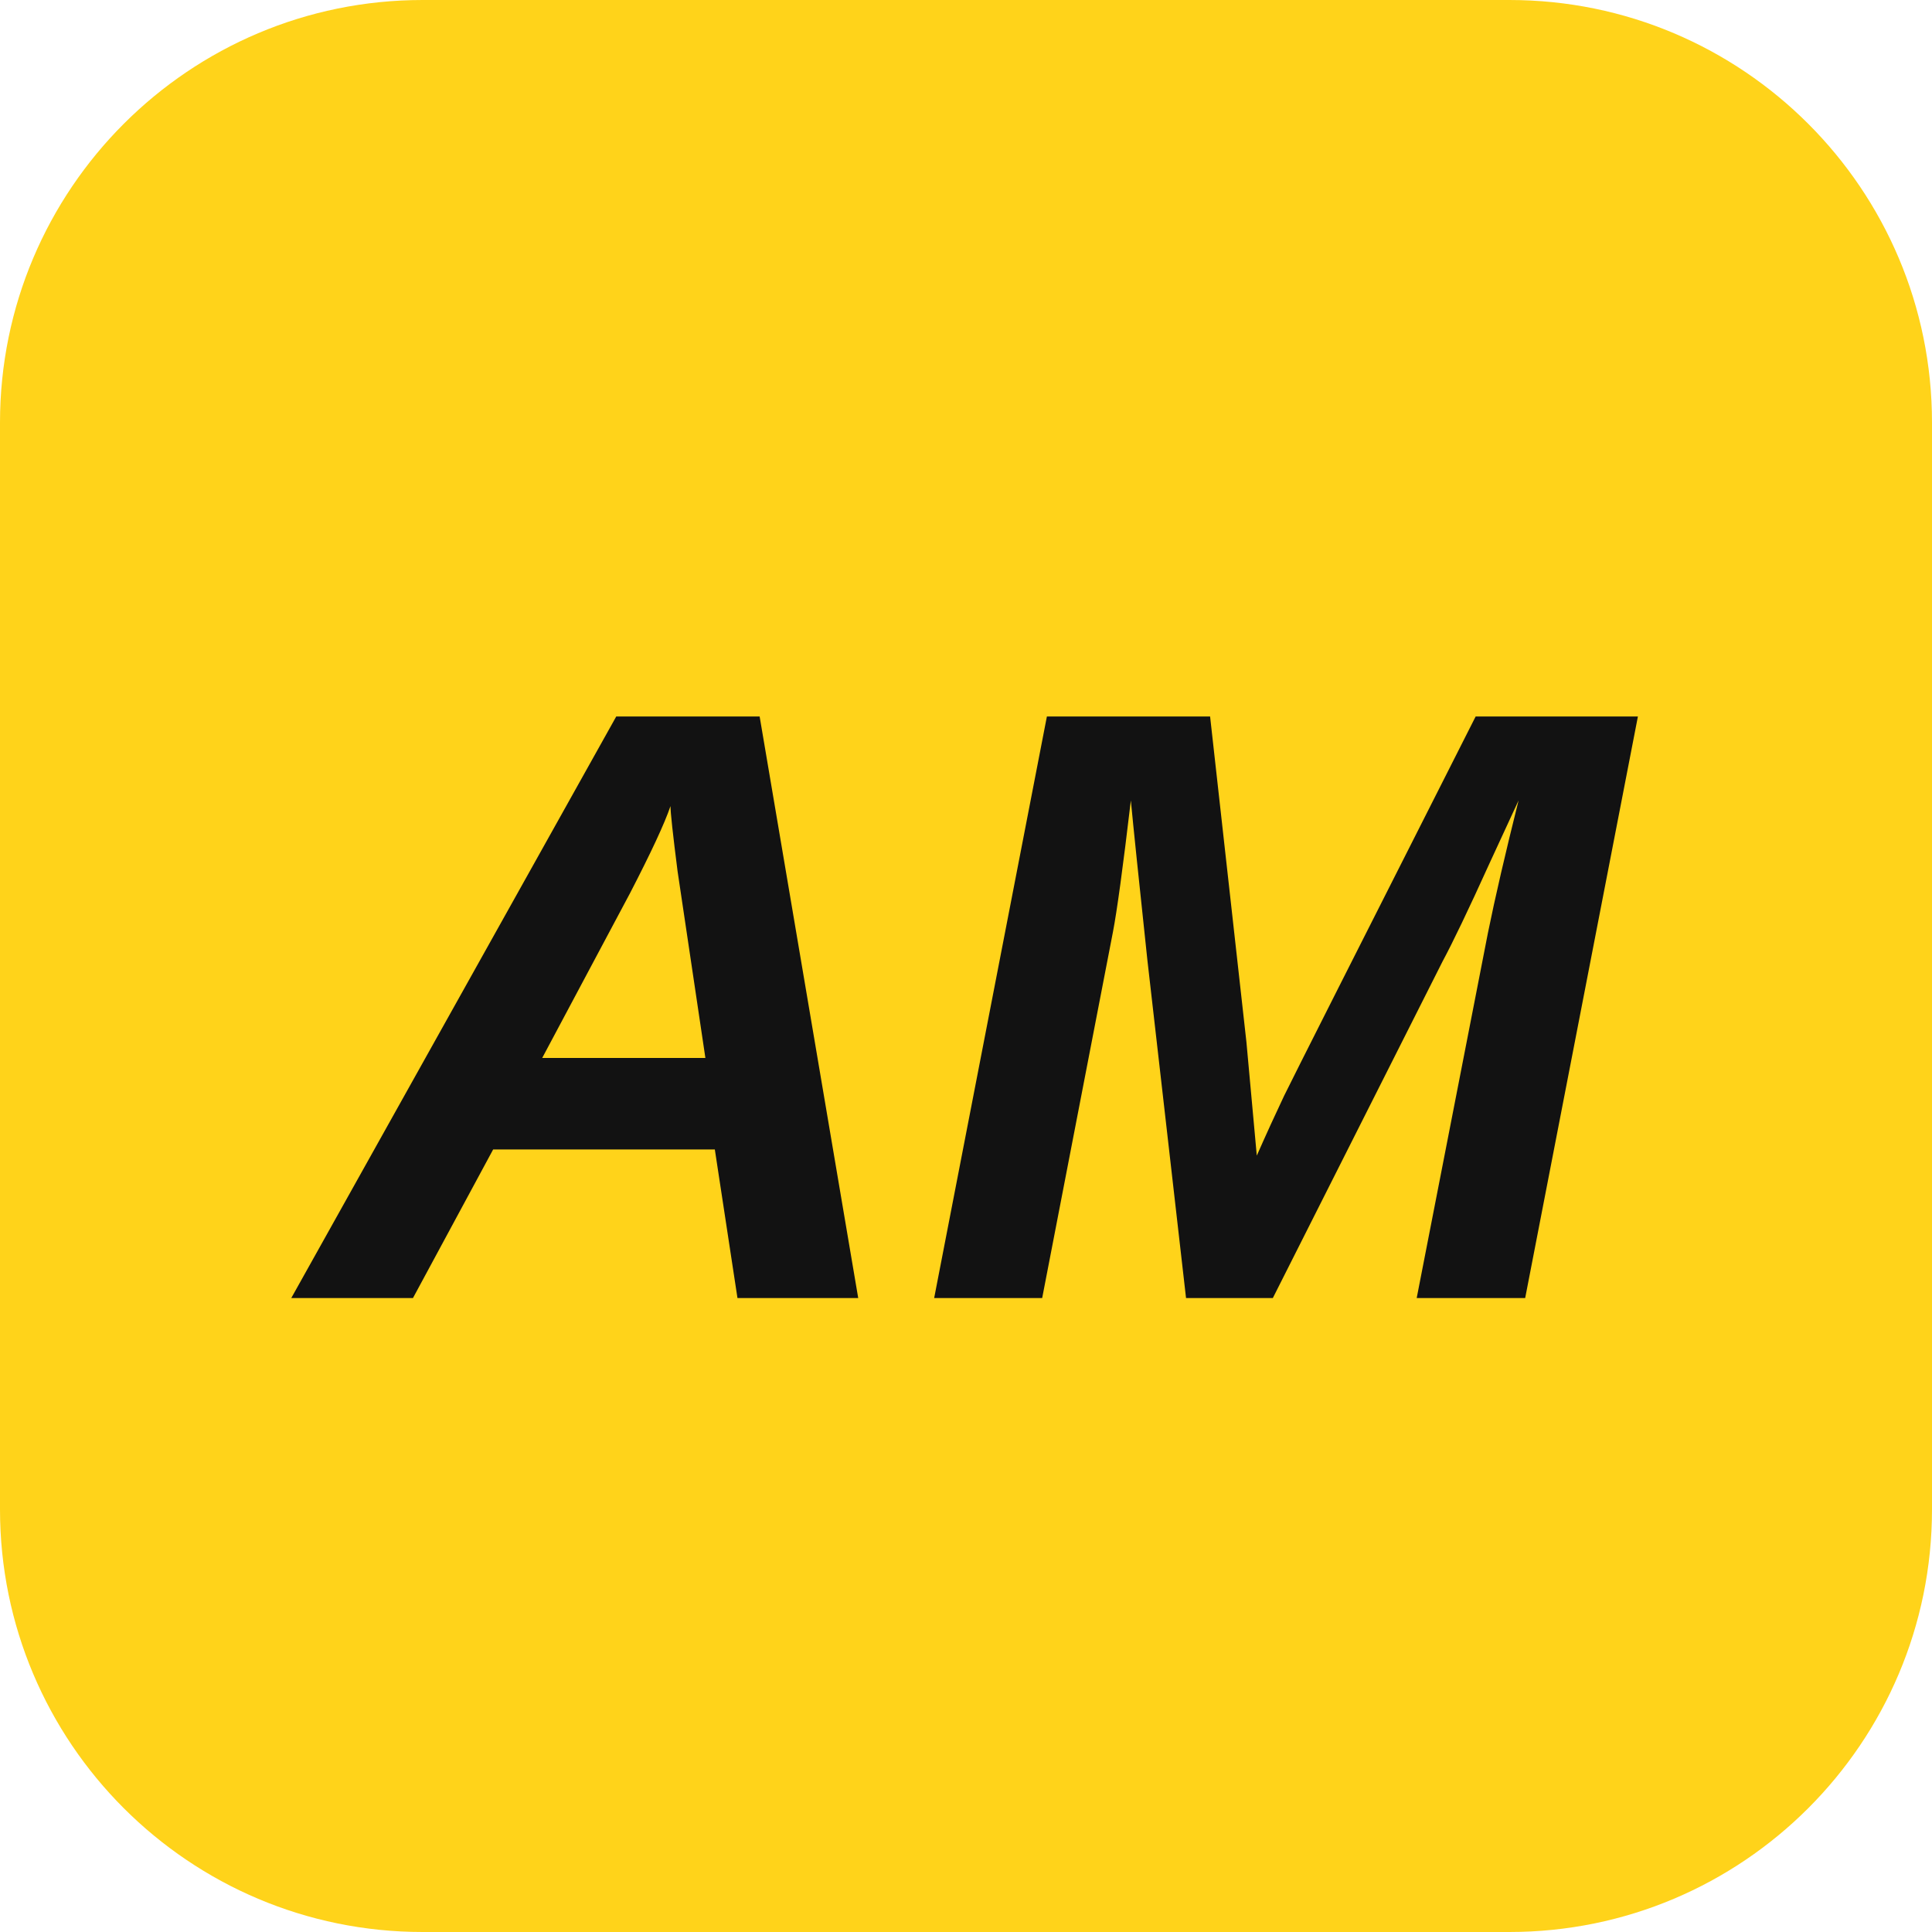
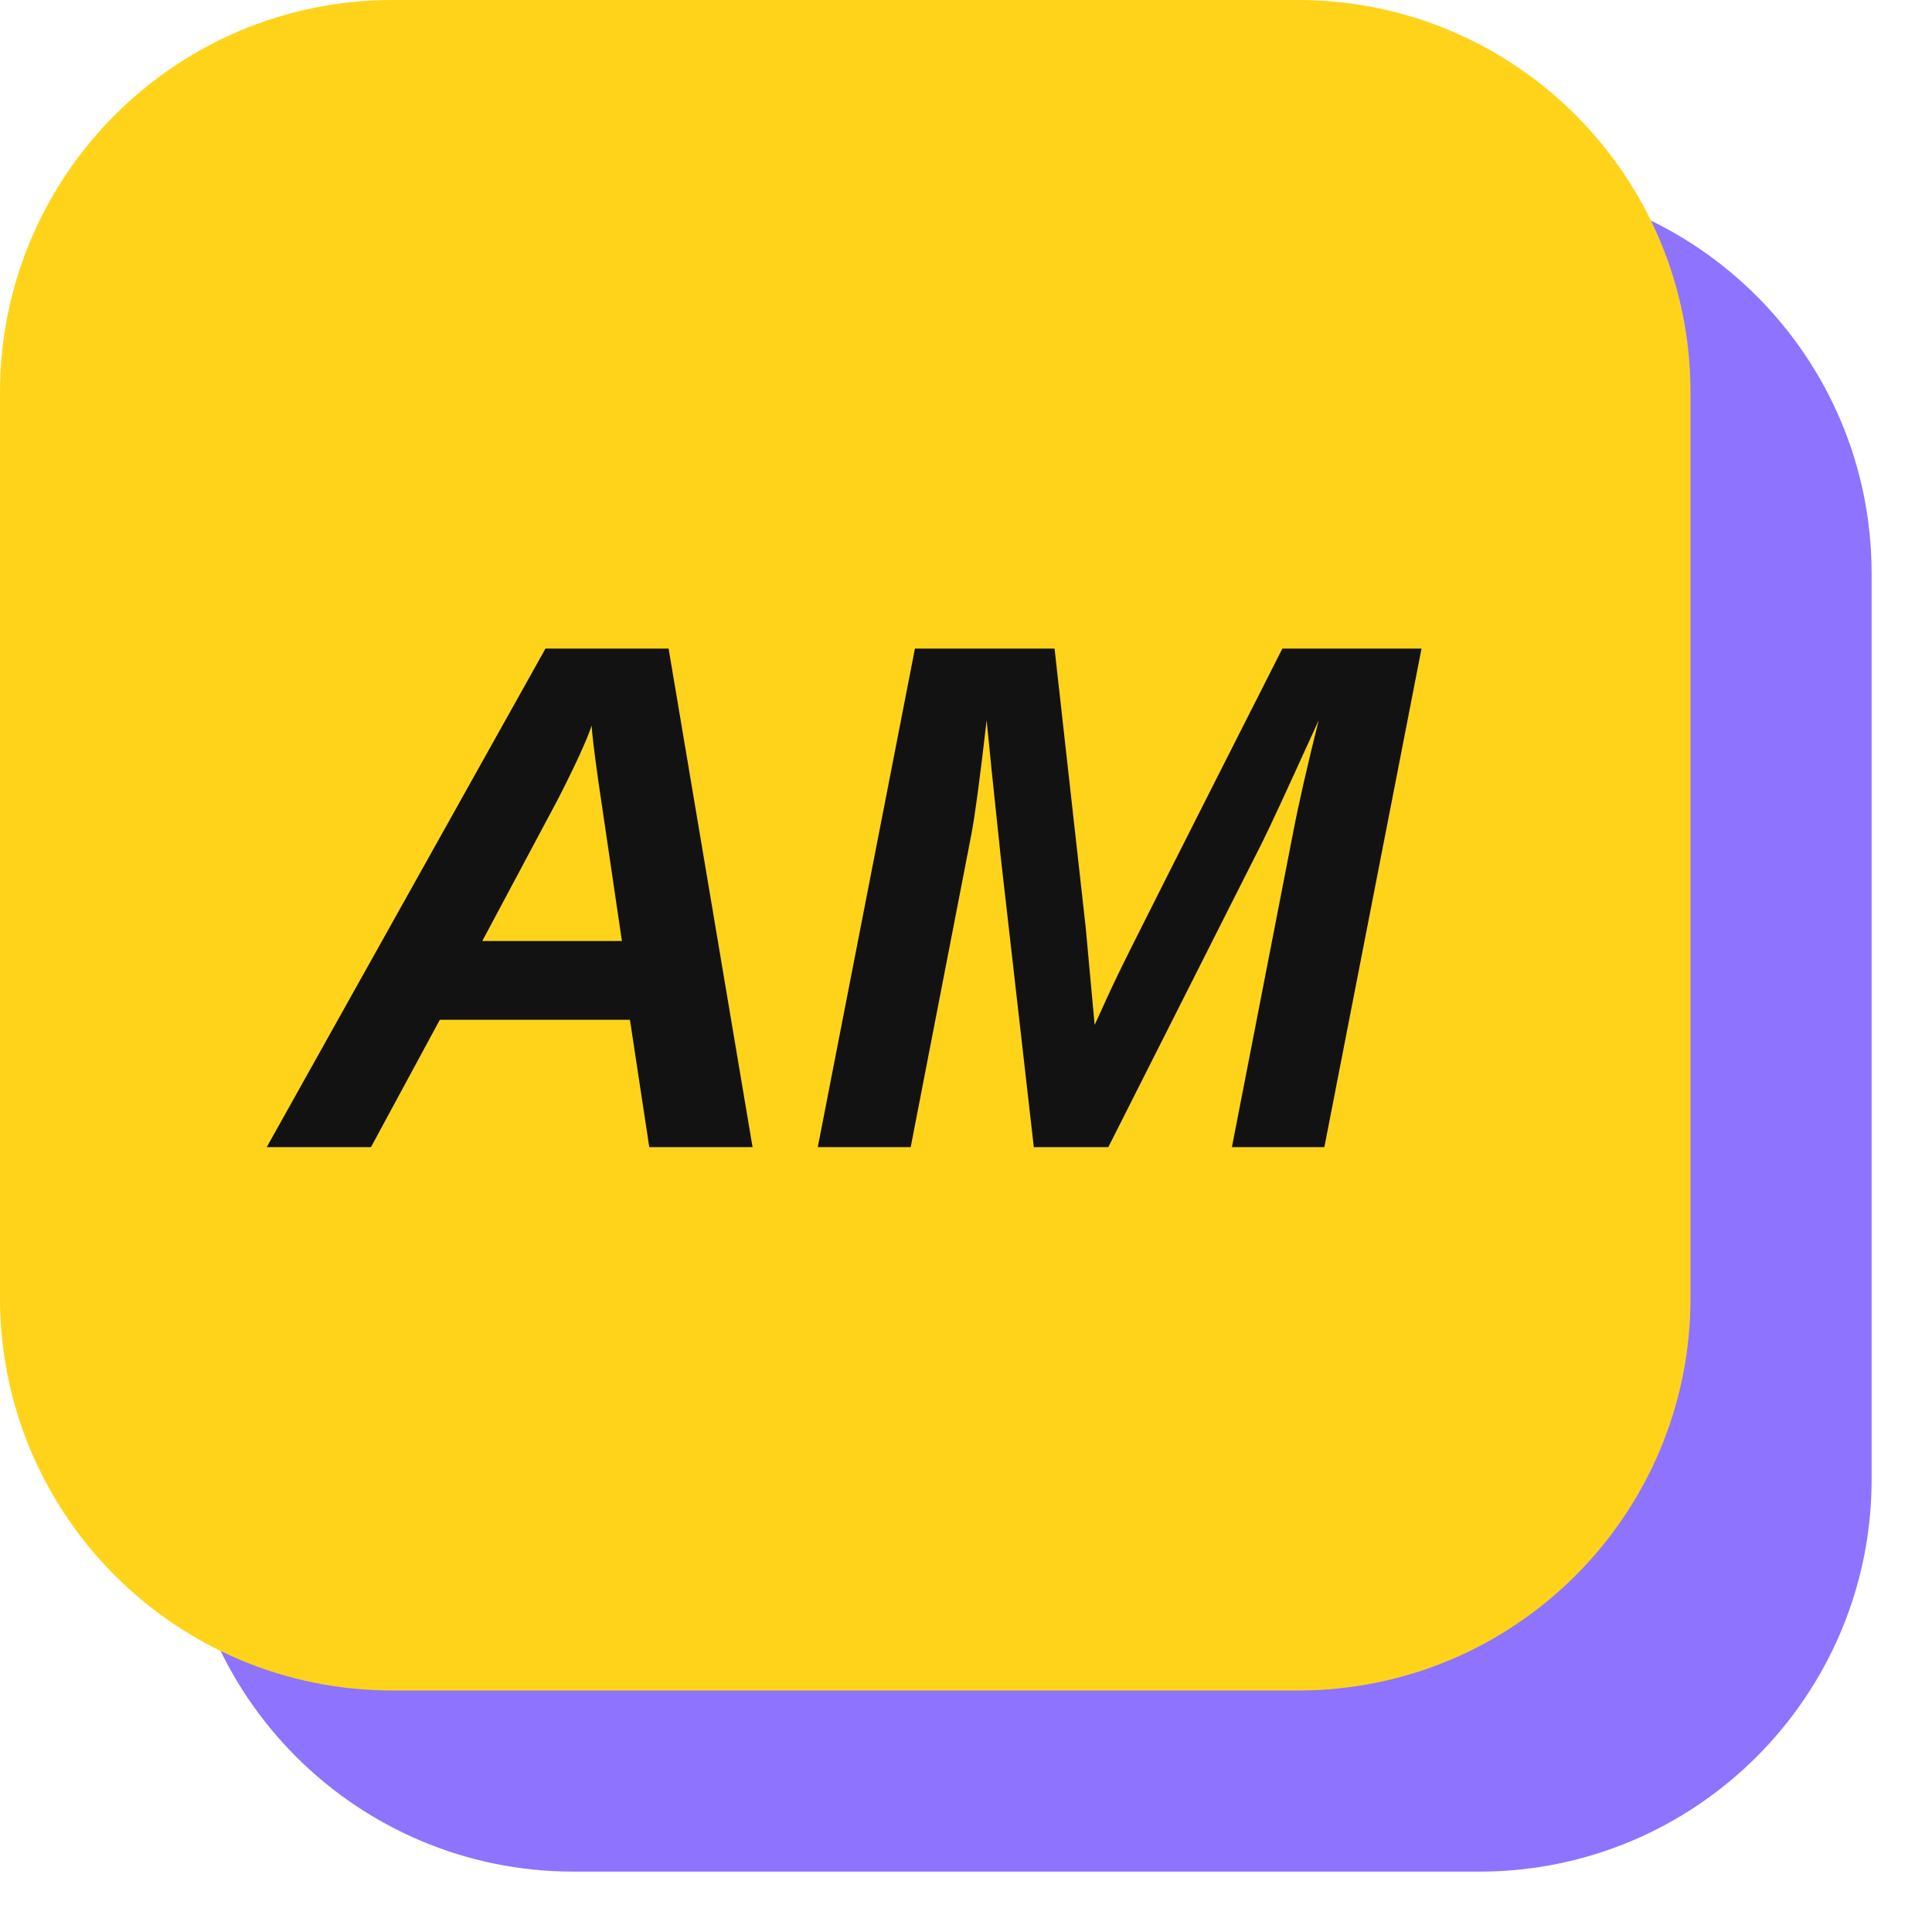
<svg xmlns="http://www.w3.org/2000/svg" viewBox="0 0 64 64">
-   <rect width="64" height="64" rx="14" fill="#FFD31A" />
-   <text x="32" y="43" text-anchor="middle" font-family="Arial Black,Arial" font-weight="900" font-style="italic" font-size="28" fill="#121212">AM</text>
+   <rect x="6" y="6" width="56" height="56" rx="13" fill="#8E73FF" />
+   <rect x="0" y="0" width="56" height="56" rx="13" fill="#FFD31A" />
+   <text x="28" y="38" text-anchor="middle" font-family="Arial Black,Arial" font-weight="900" font-style="italic" font-size="24" fill="#121212">AM</text>
</svg>
